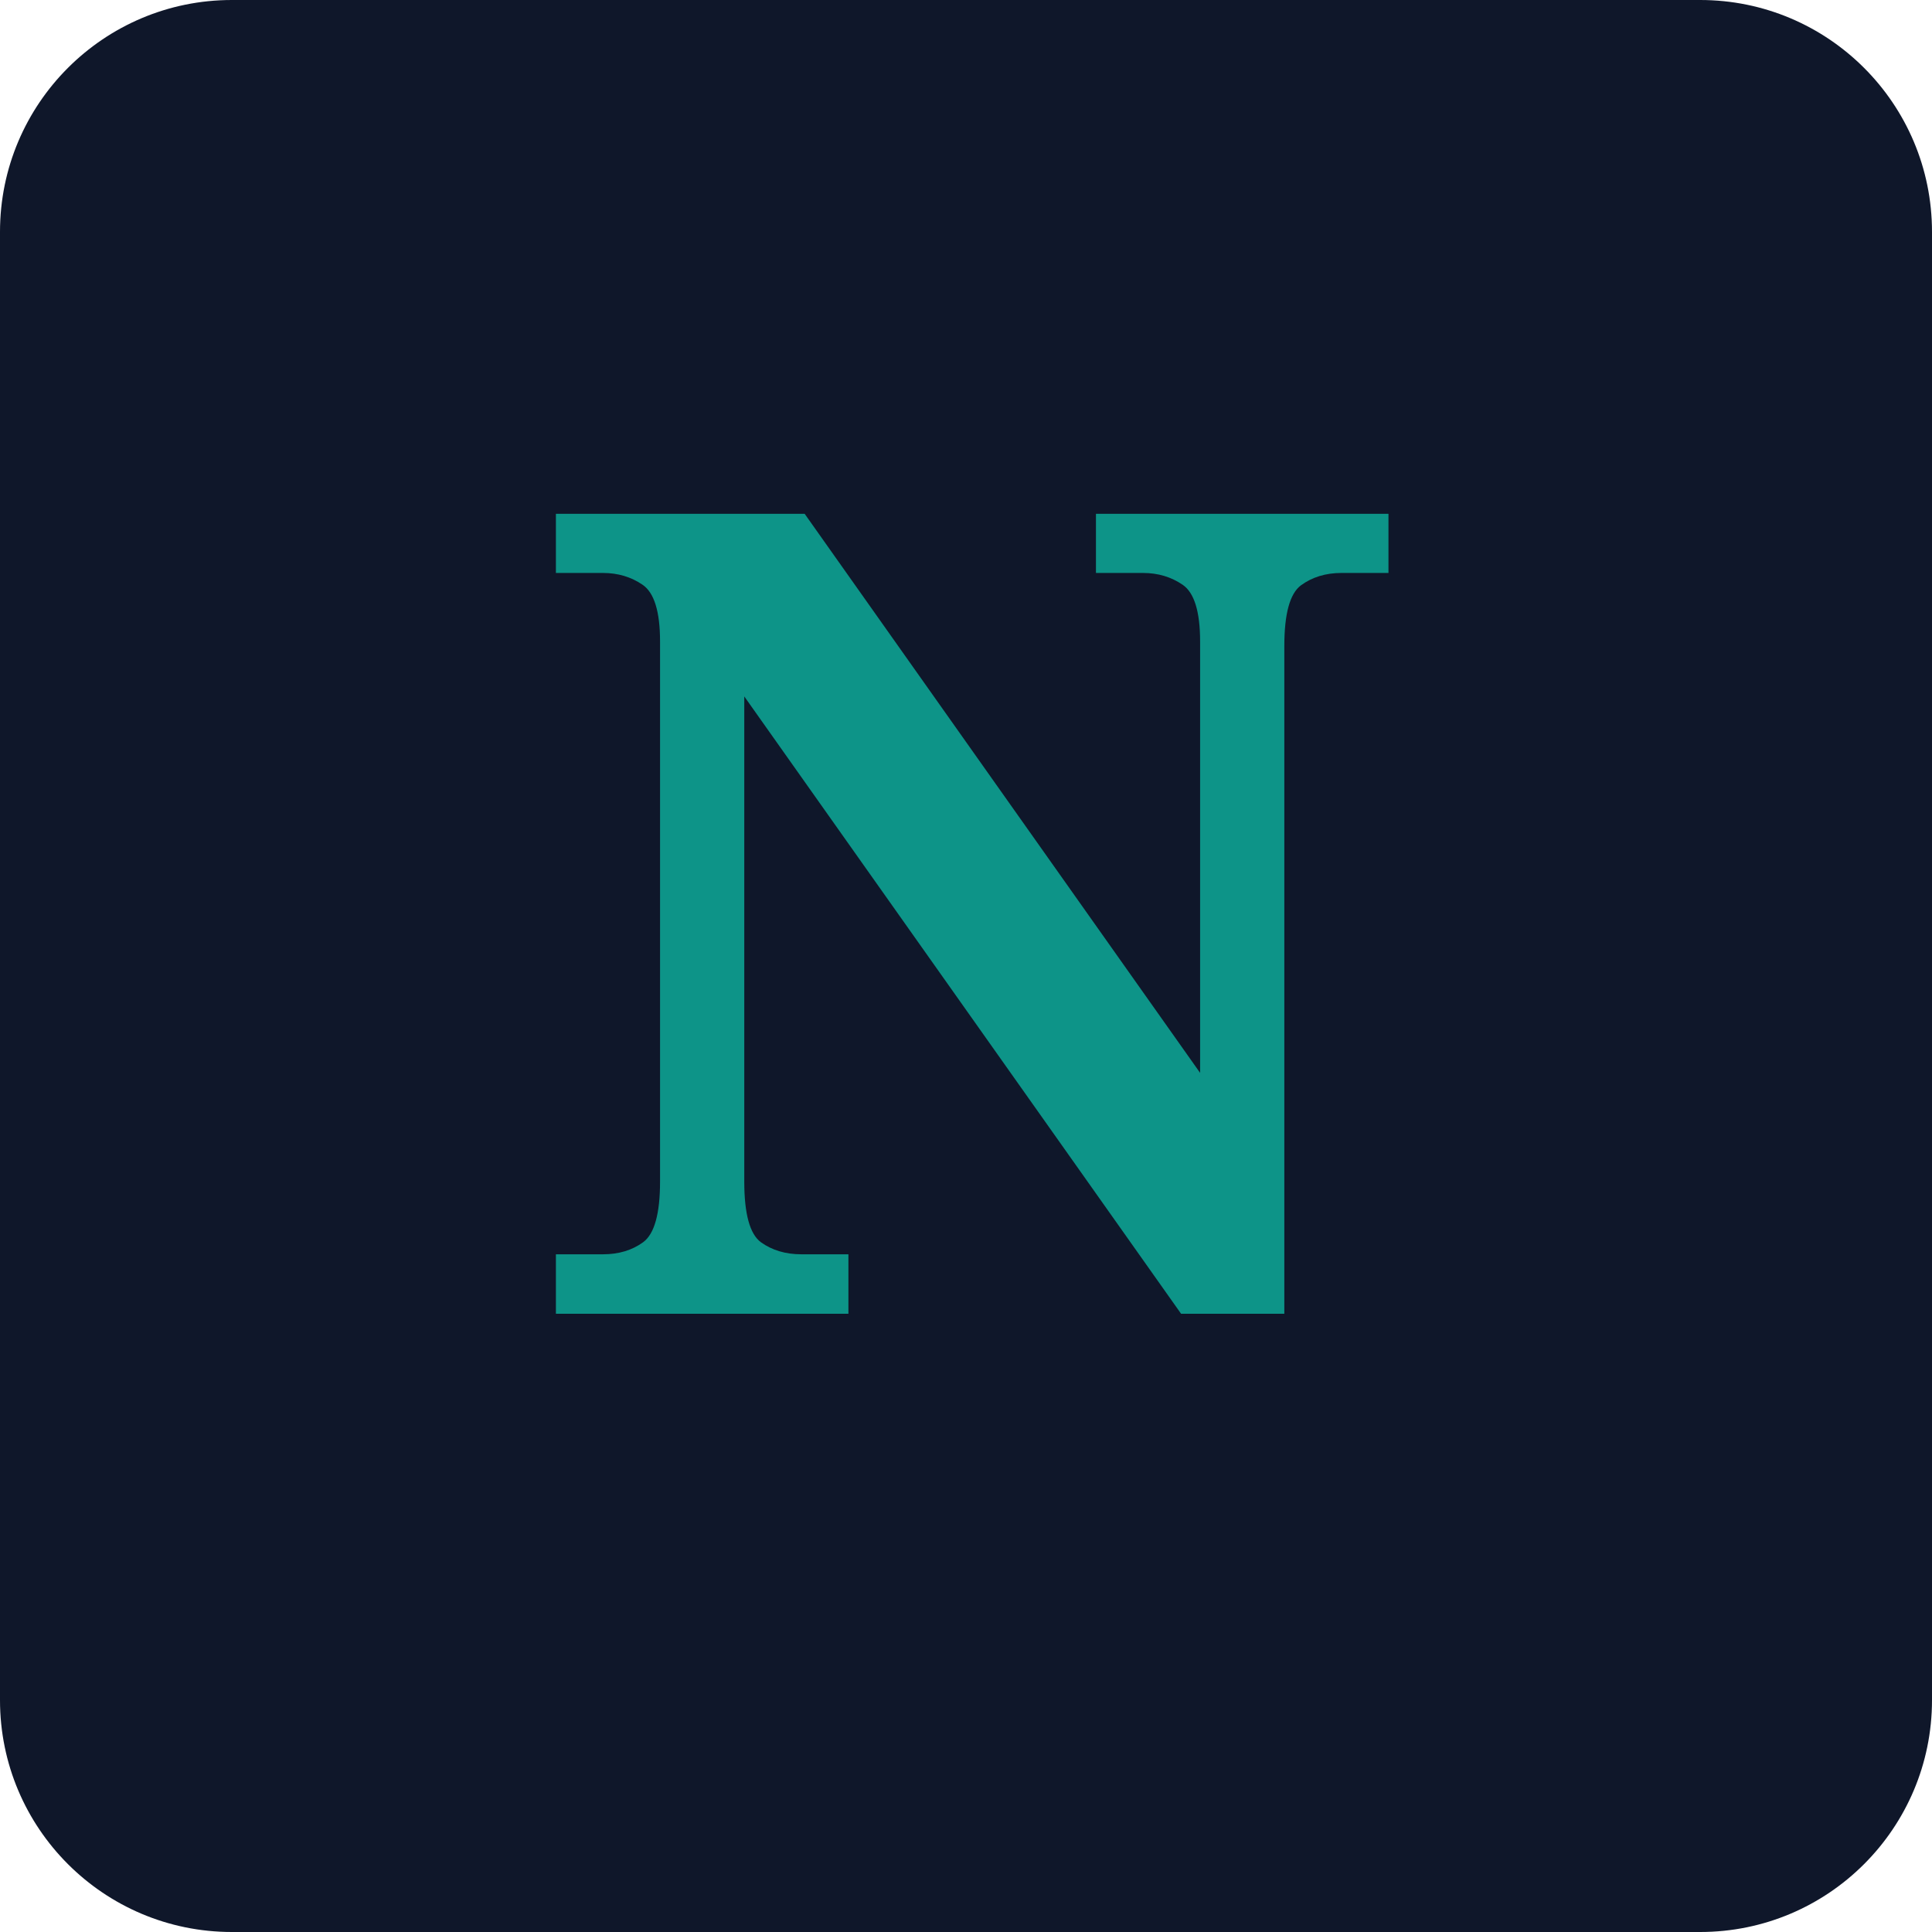
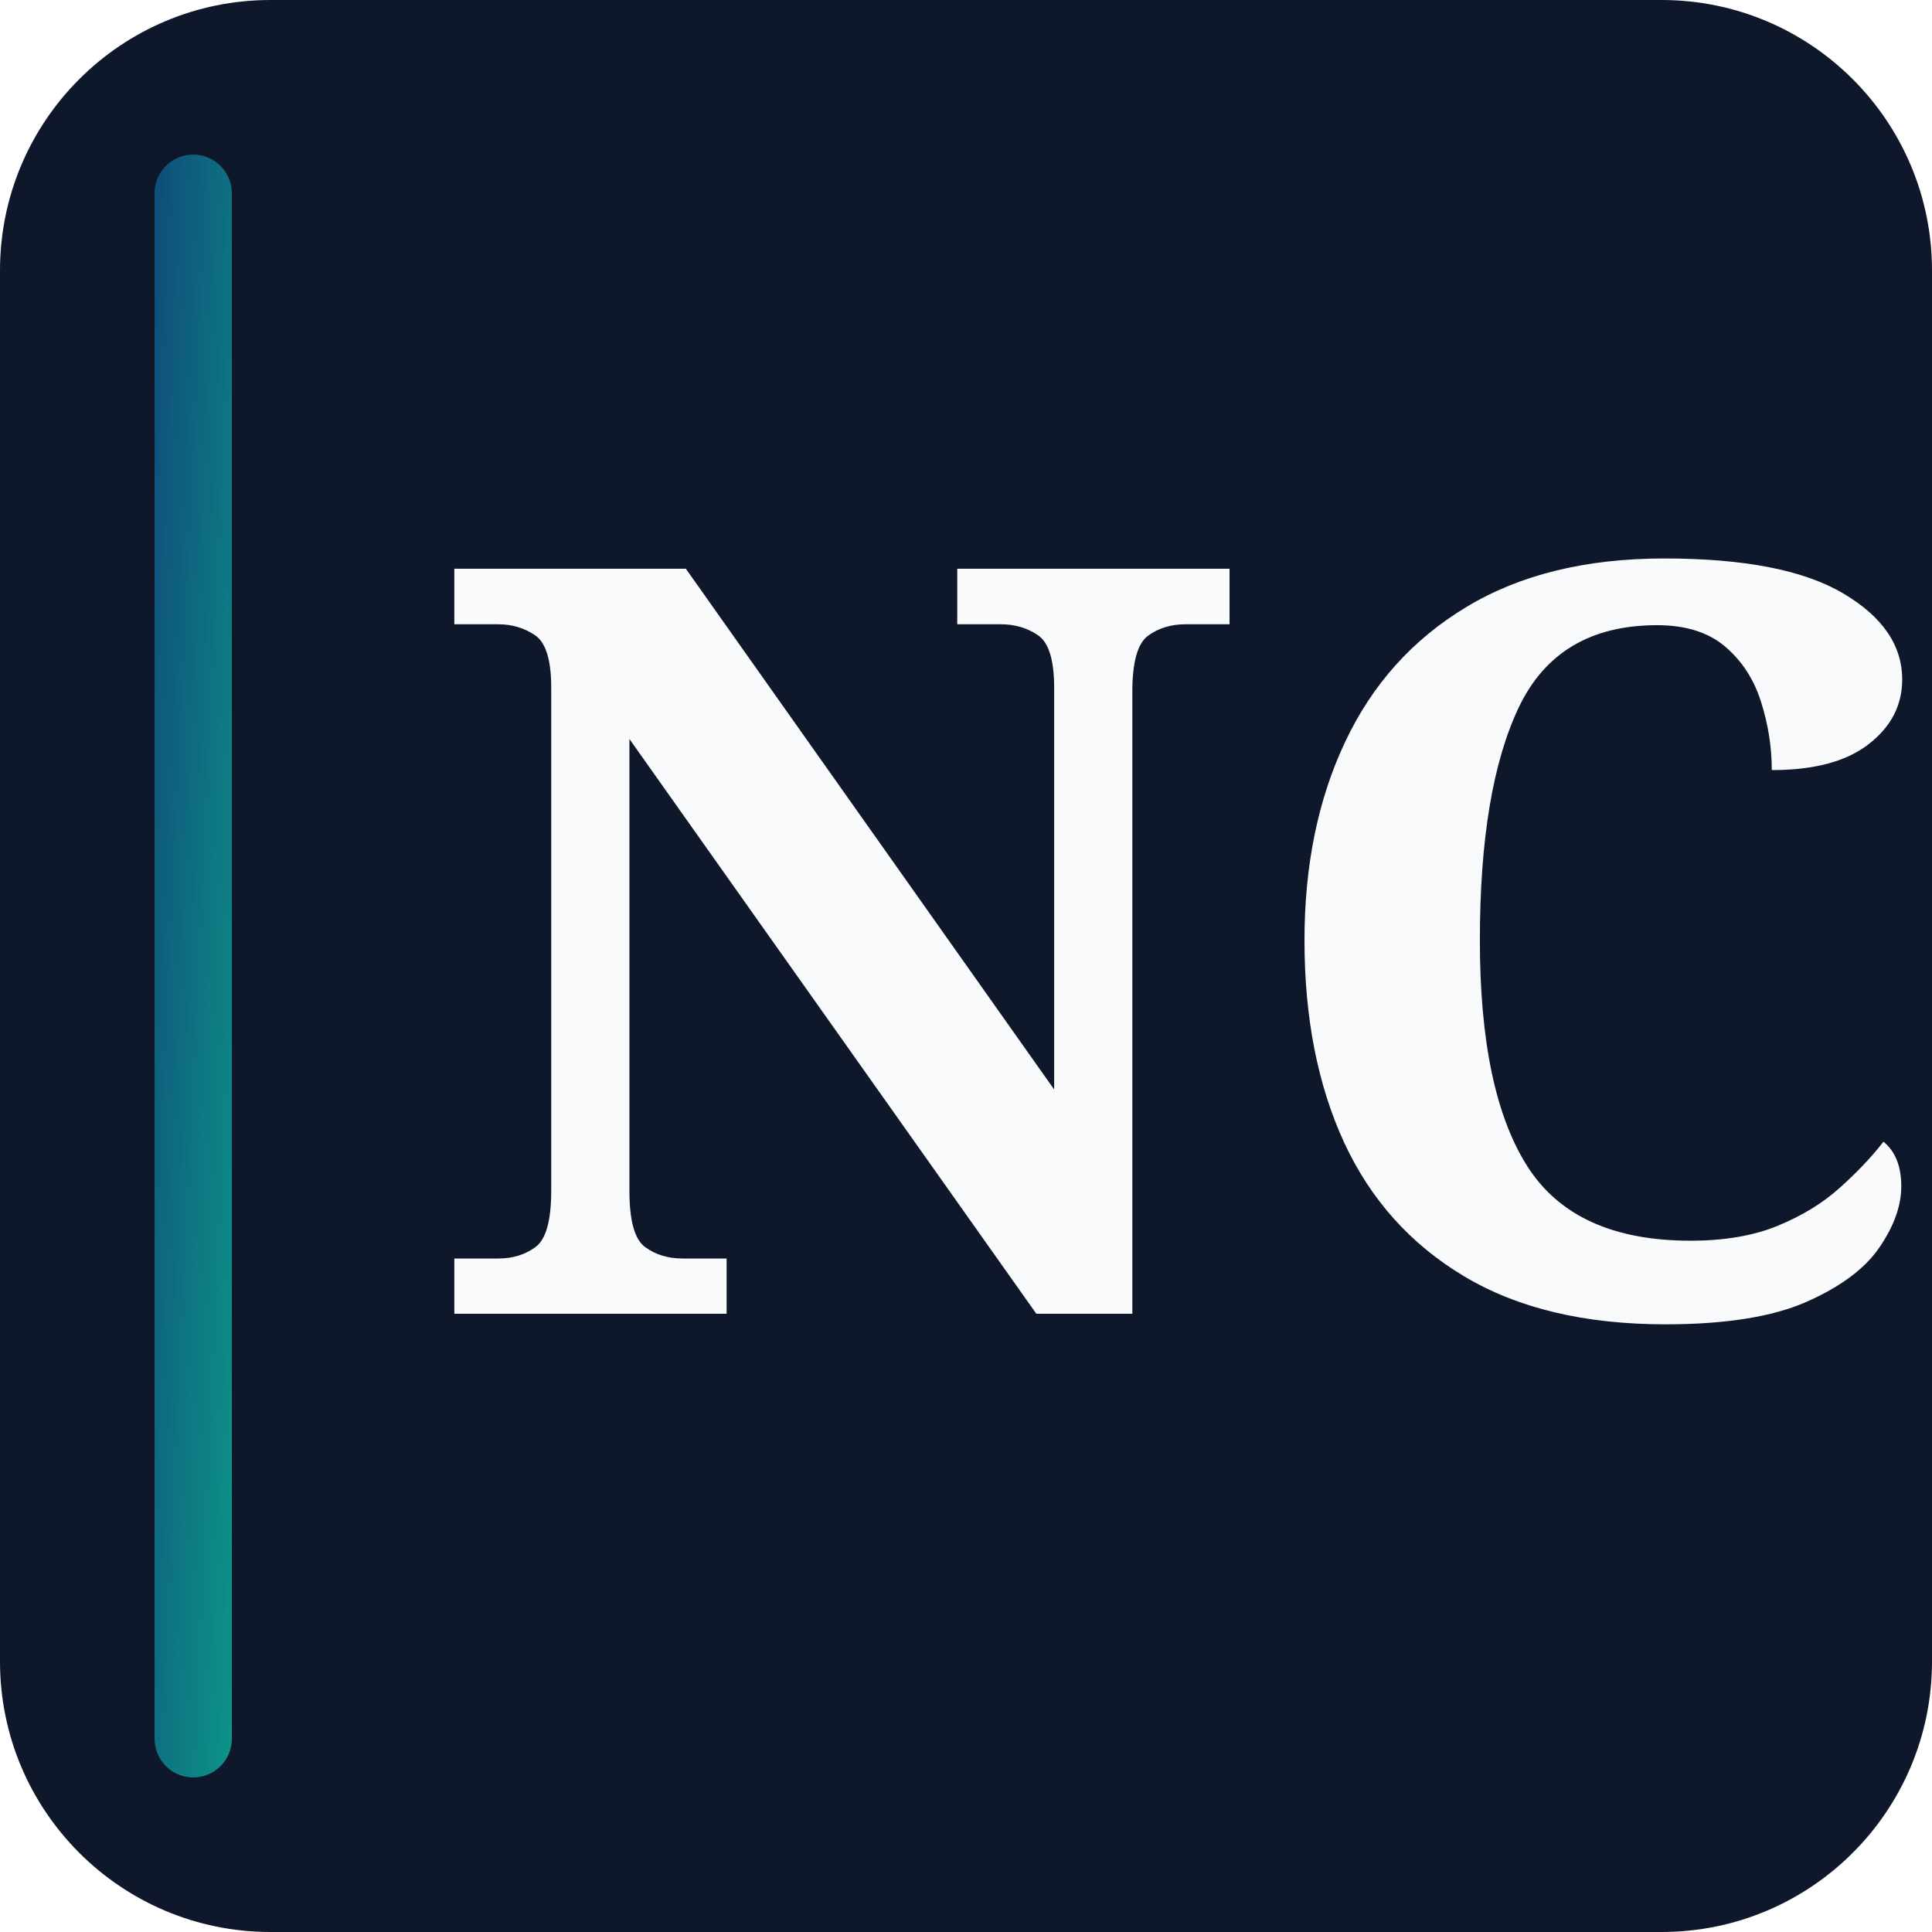
<svg xmlns="http://www.w3.org/2000/svg" viewBox="0 0 100 100">
-   <rect width="100" height="100" rx="12" fill="#0f172a" />
-   <text x="50" y="68" font-family="Georgia, serif" font-size="58" font-weight="700" fill="#0d9488" text-anchor="middle">N</text>
+   <defs>
+     <linearGradient id="g" x1="0%" y1="0%" x2="100%" y2="100%">
+       <stop offset="0%" stop-color="#0f4c7a" />
+       <stop offset="100%" stop-color="#0d9488" />
+     </linearGradient>
+   </defs>
+   <rect width="100" height="100" rx="14" fill="#0f172a" />
+   <rect x="8" y="8" width="4" height="84" rx="2" fill="url(#g)" />
+   <text x="22" y="68" font-family="Georgia, serif" font-size="54" font-weight="700" fill="#f8fafc">NC</text>
</svg>
